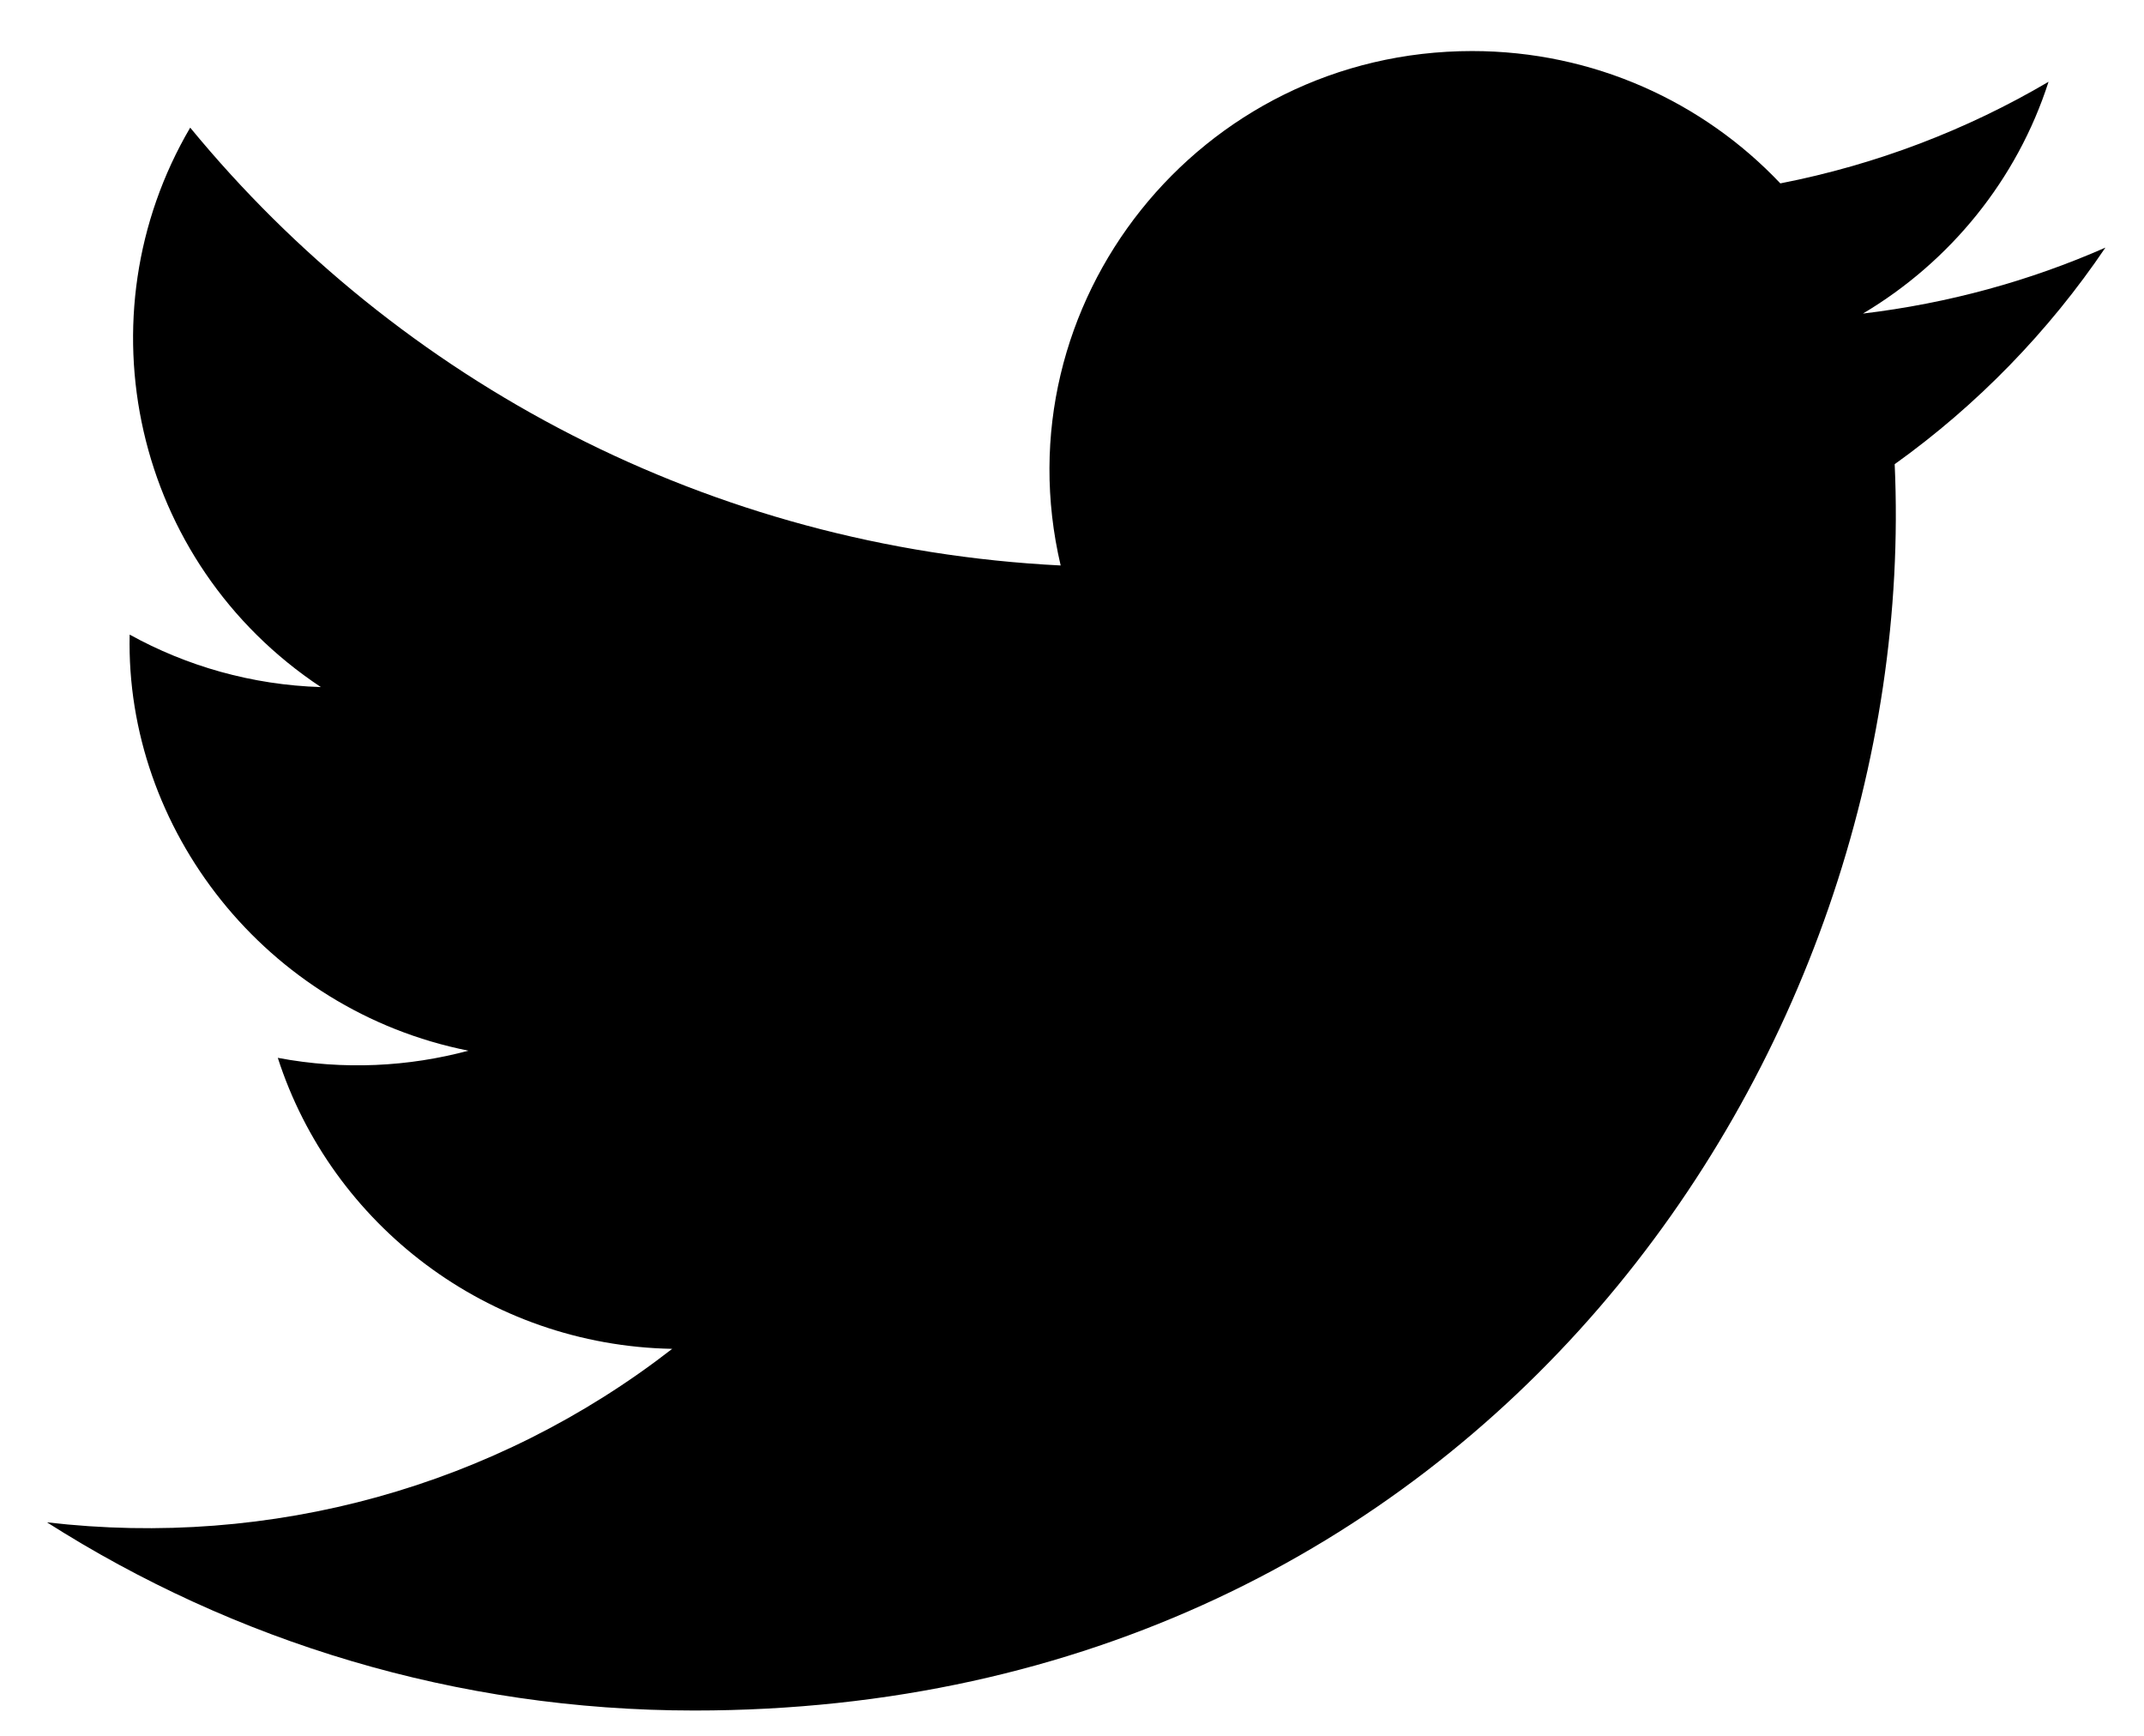
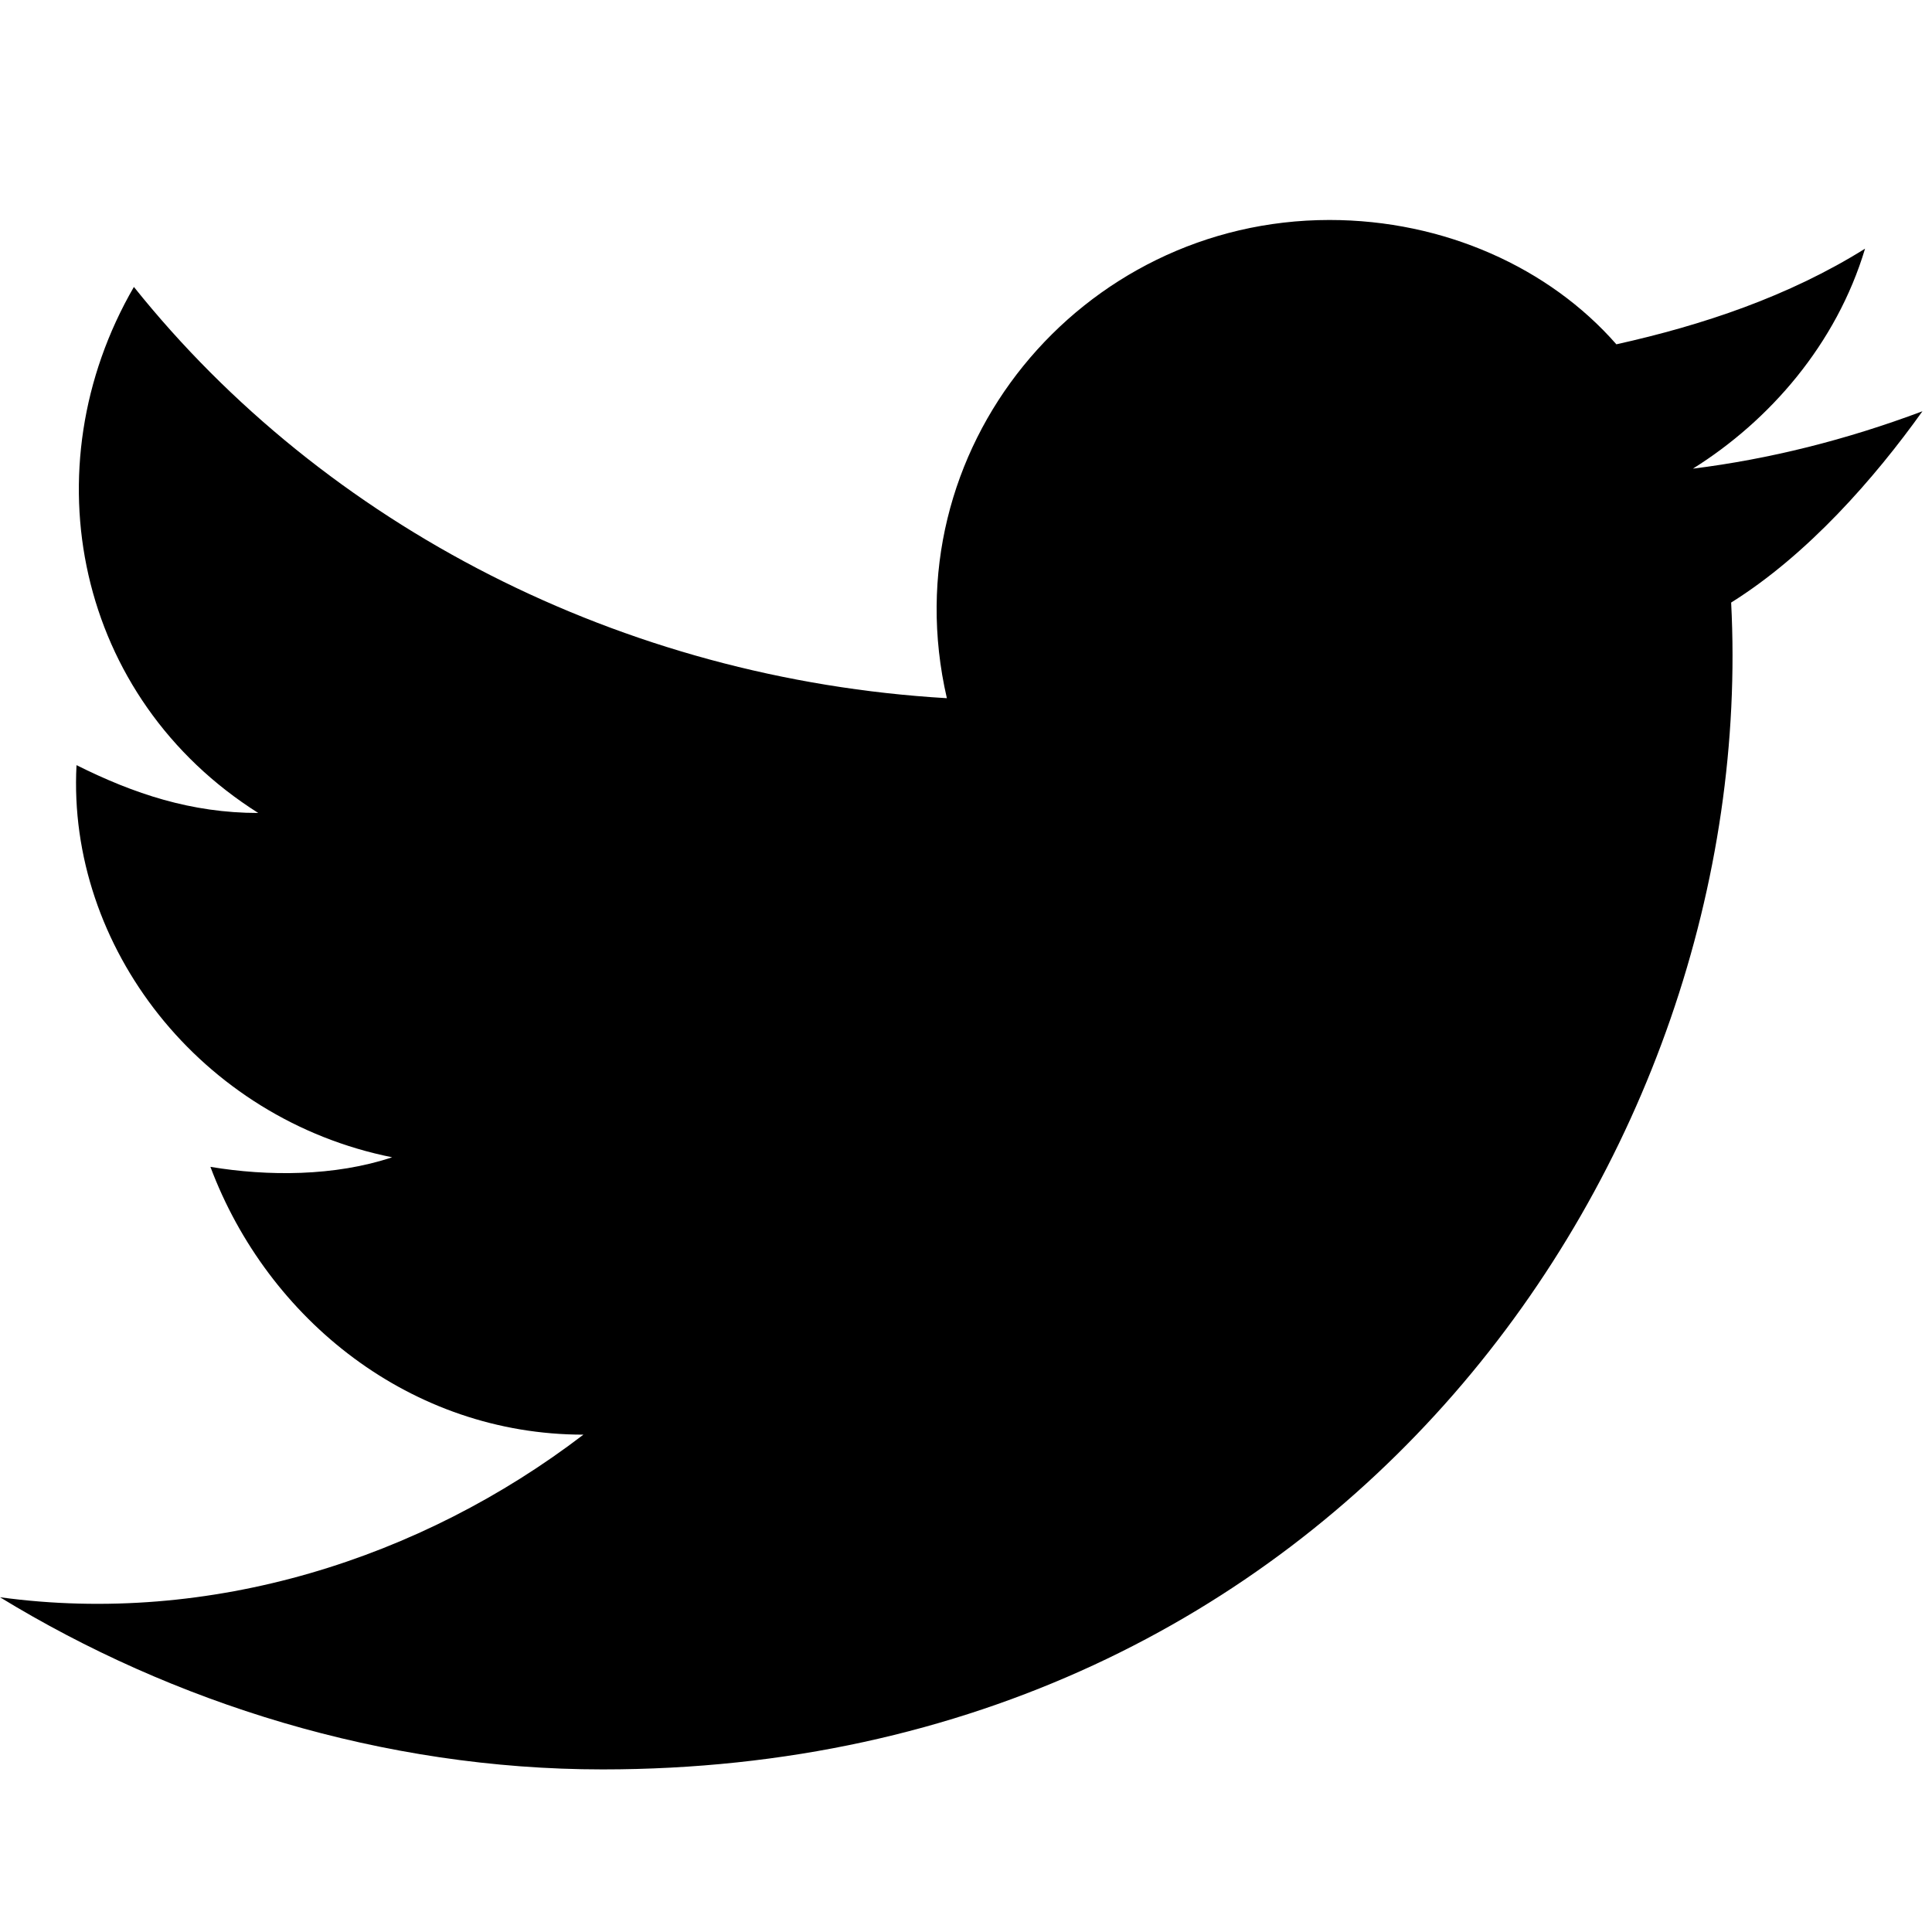
- <svg xmlns="http://www.w3.org/2000/svg" aria-hidden="true" version="1.1" viewBox="0 0 21 17">
-   <path d="M143.558 59.546C143.82 65.317 139.482 71.752 131.801 71.752C129.465 71.752 127.291 71.074 125.46 69.909C127.655 70.165 129.845 69.561 131.584 68.21C129.774 68.176 128.246 66.99 127.721 65.36C128.37 65.483 129.007 65.446 129.588 65.29C127.599 64.894 126.226 63.116 126.27 61.215C126.827 61.523 127.466 61.708 128.143 61.729C126.302 60.508 125.78 58.095 126.863 56.25C128.903 58.733 131.951 60.366 135.389 60.538C134.785 57.971 136.748 55.5 139.419 55.5C140.608 55.5 141.683 55.998 142.438 56.796C143.38 56.612 144.266 56.271 145.065 55.801C144.757 56.76 144.1 57.564 143.247 58.071C144.084 57.971 144.881 57.751 145.622 57.425C145.068 58.245 144.366 58.968 143.558 59.546Z " transform="matrix(1,0,0,1,-125,-55)" />
+ <svg xmlns="http://www.w3.org/2000/svg" aria-hidden="true" version="1.1" viewBox="0 0 20.2 20.2">
+   <path d="M18.1,6.3c0.3,5.8-4.1,12.2-11.8,12.2c-2.3,0-4.5-0.7-6.3-1.8C2.2,17,4.4,16.3,6.1,15c-1.8,0-3.3-1.2-3.9-2.8 c0.6,0.1,1.3,0.1,1.9-0.1c-2-0.4-3.4-2.2-3.3-4.1C1.4,8.3,2,8.5,2.7,8.5C0.8,7.3,0.3,4.9,1.4,3c2,2.5,5.1,4.1,8.5,4.3 c-0.6-2.6,1.4-5,4-5c1.2,0,2.3,0.5,3,1.3c0.9-0.2,1.8-0.5,2.6-1c-0.3,1-1,1.8-1.8,2.3c0.8-0.1,1.6-0.3,2.4-0.6 C19.6,5,18.9,5.8,18.1,6.3z" />
</svg>
